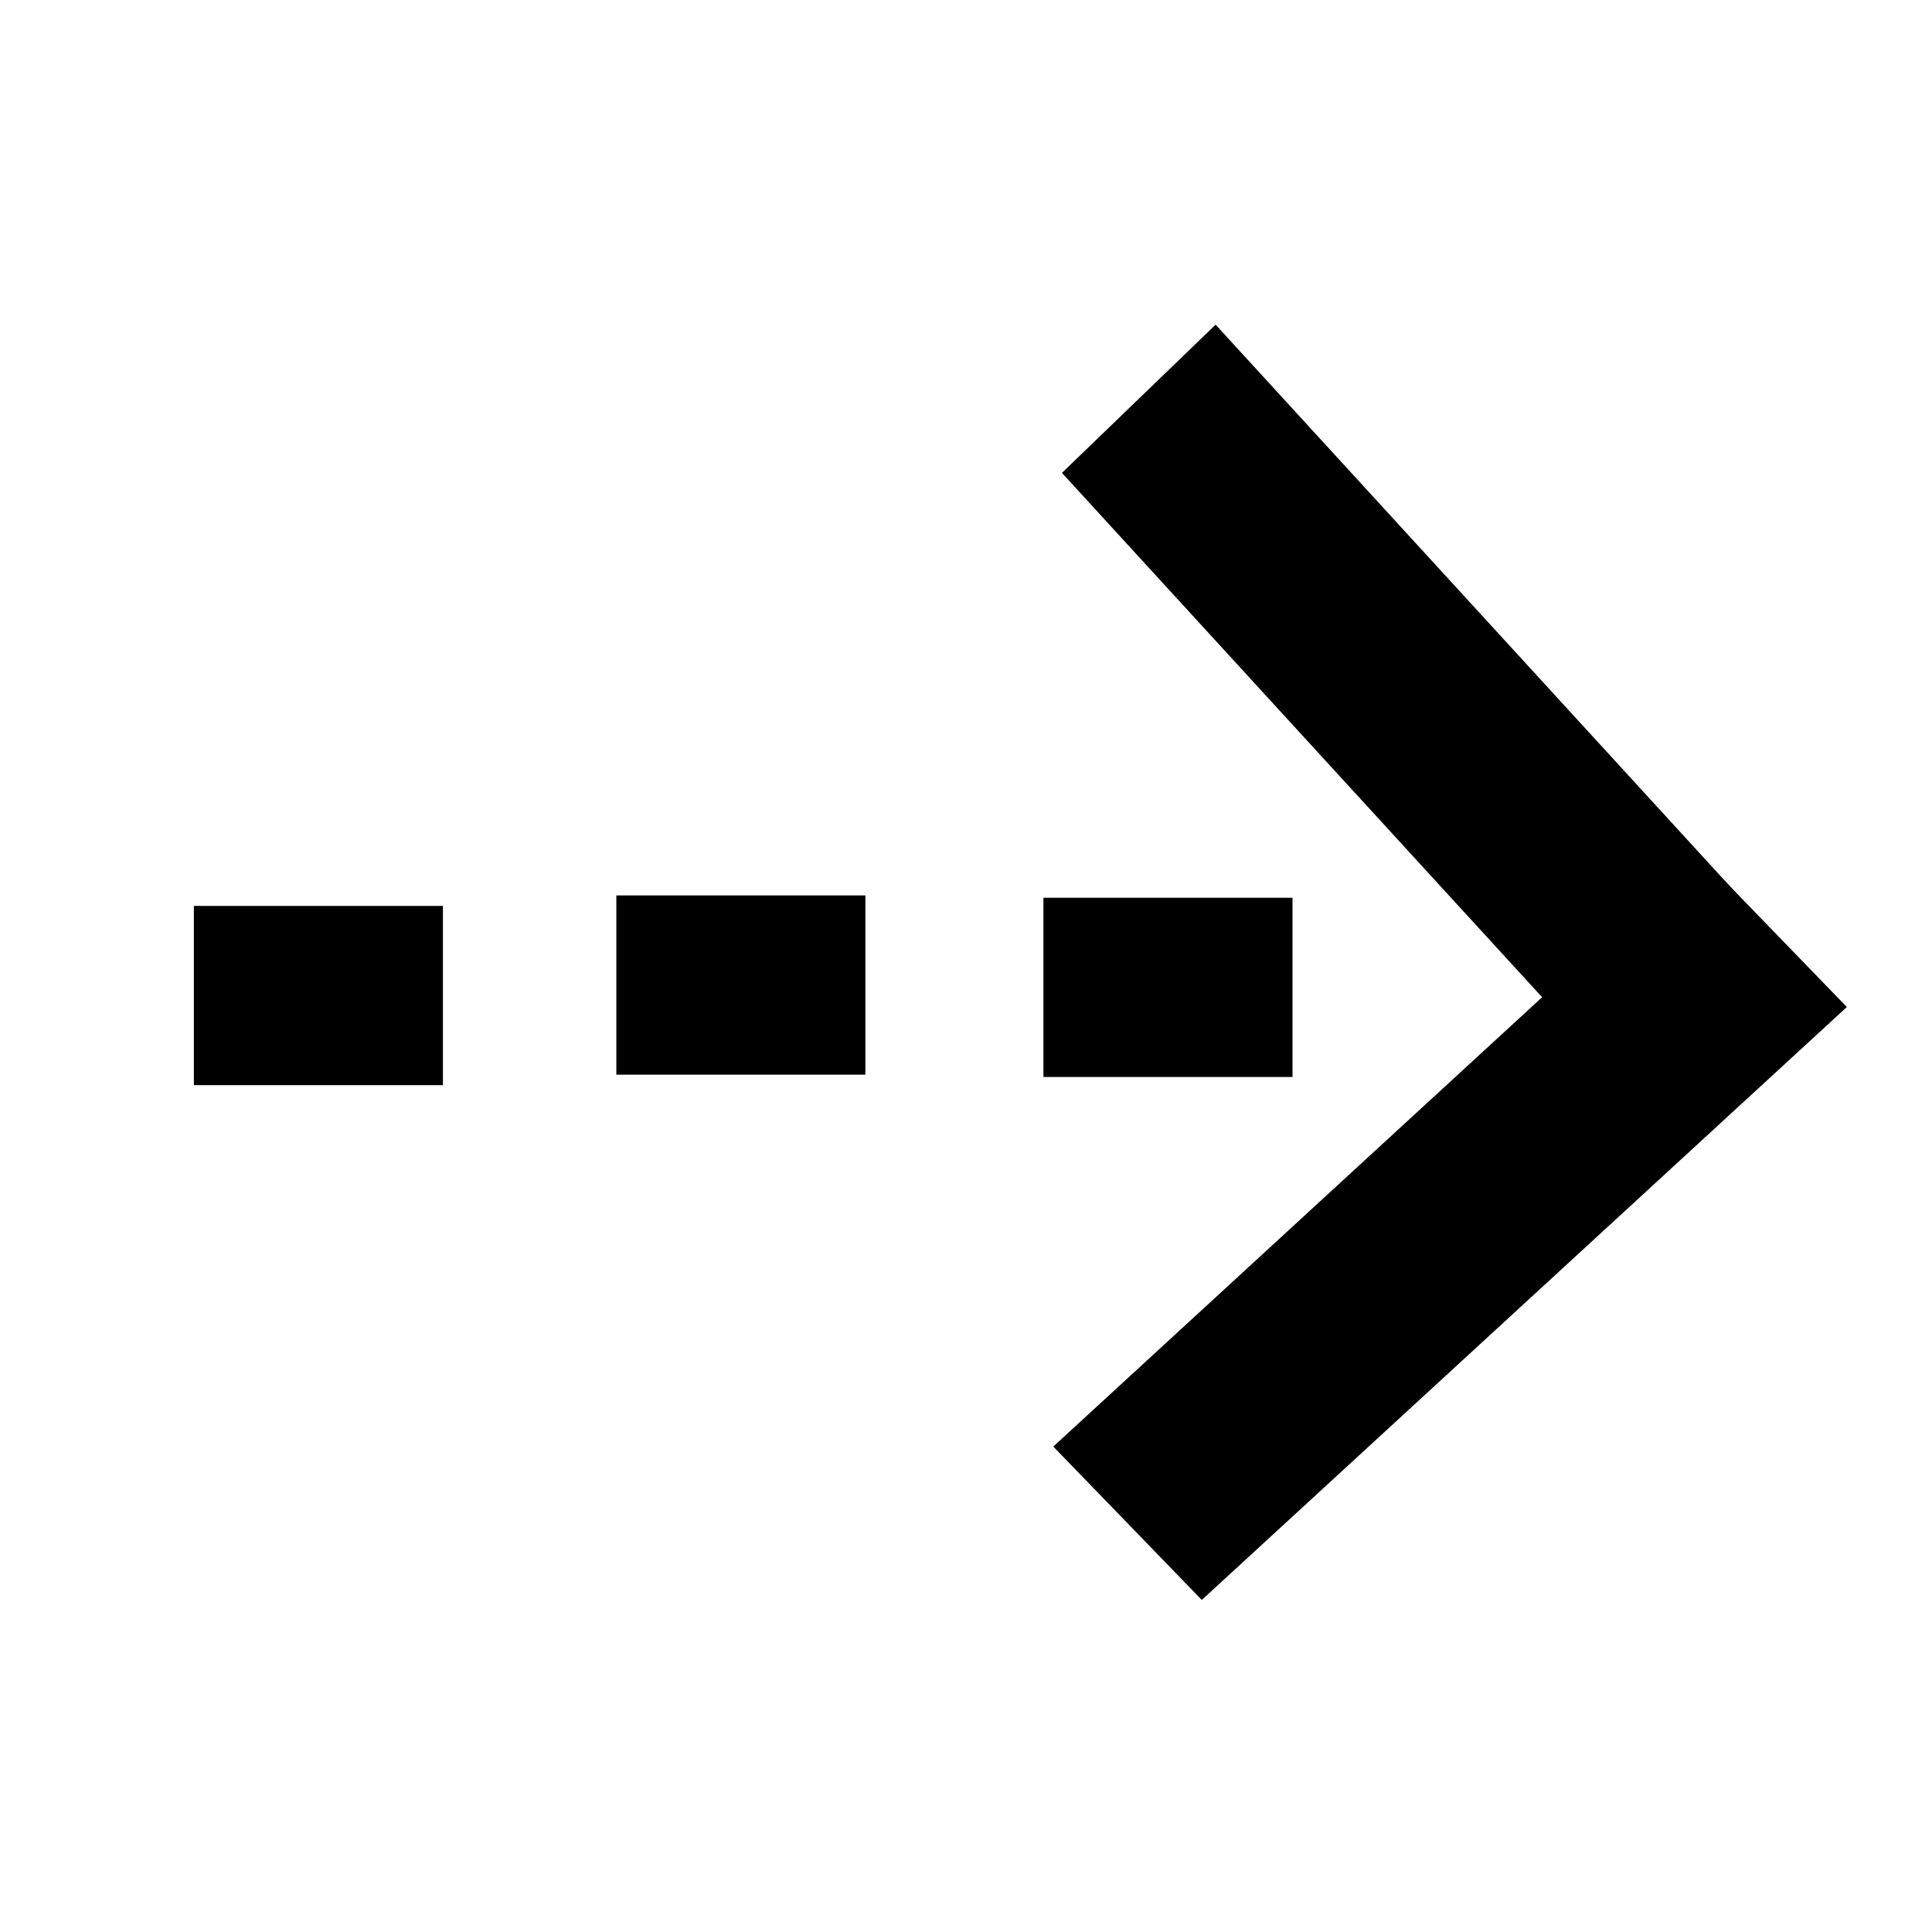
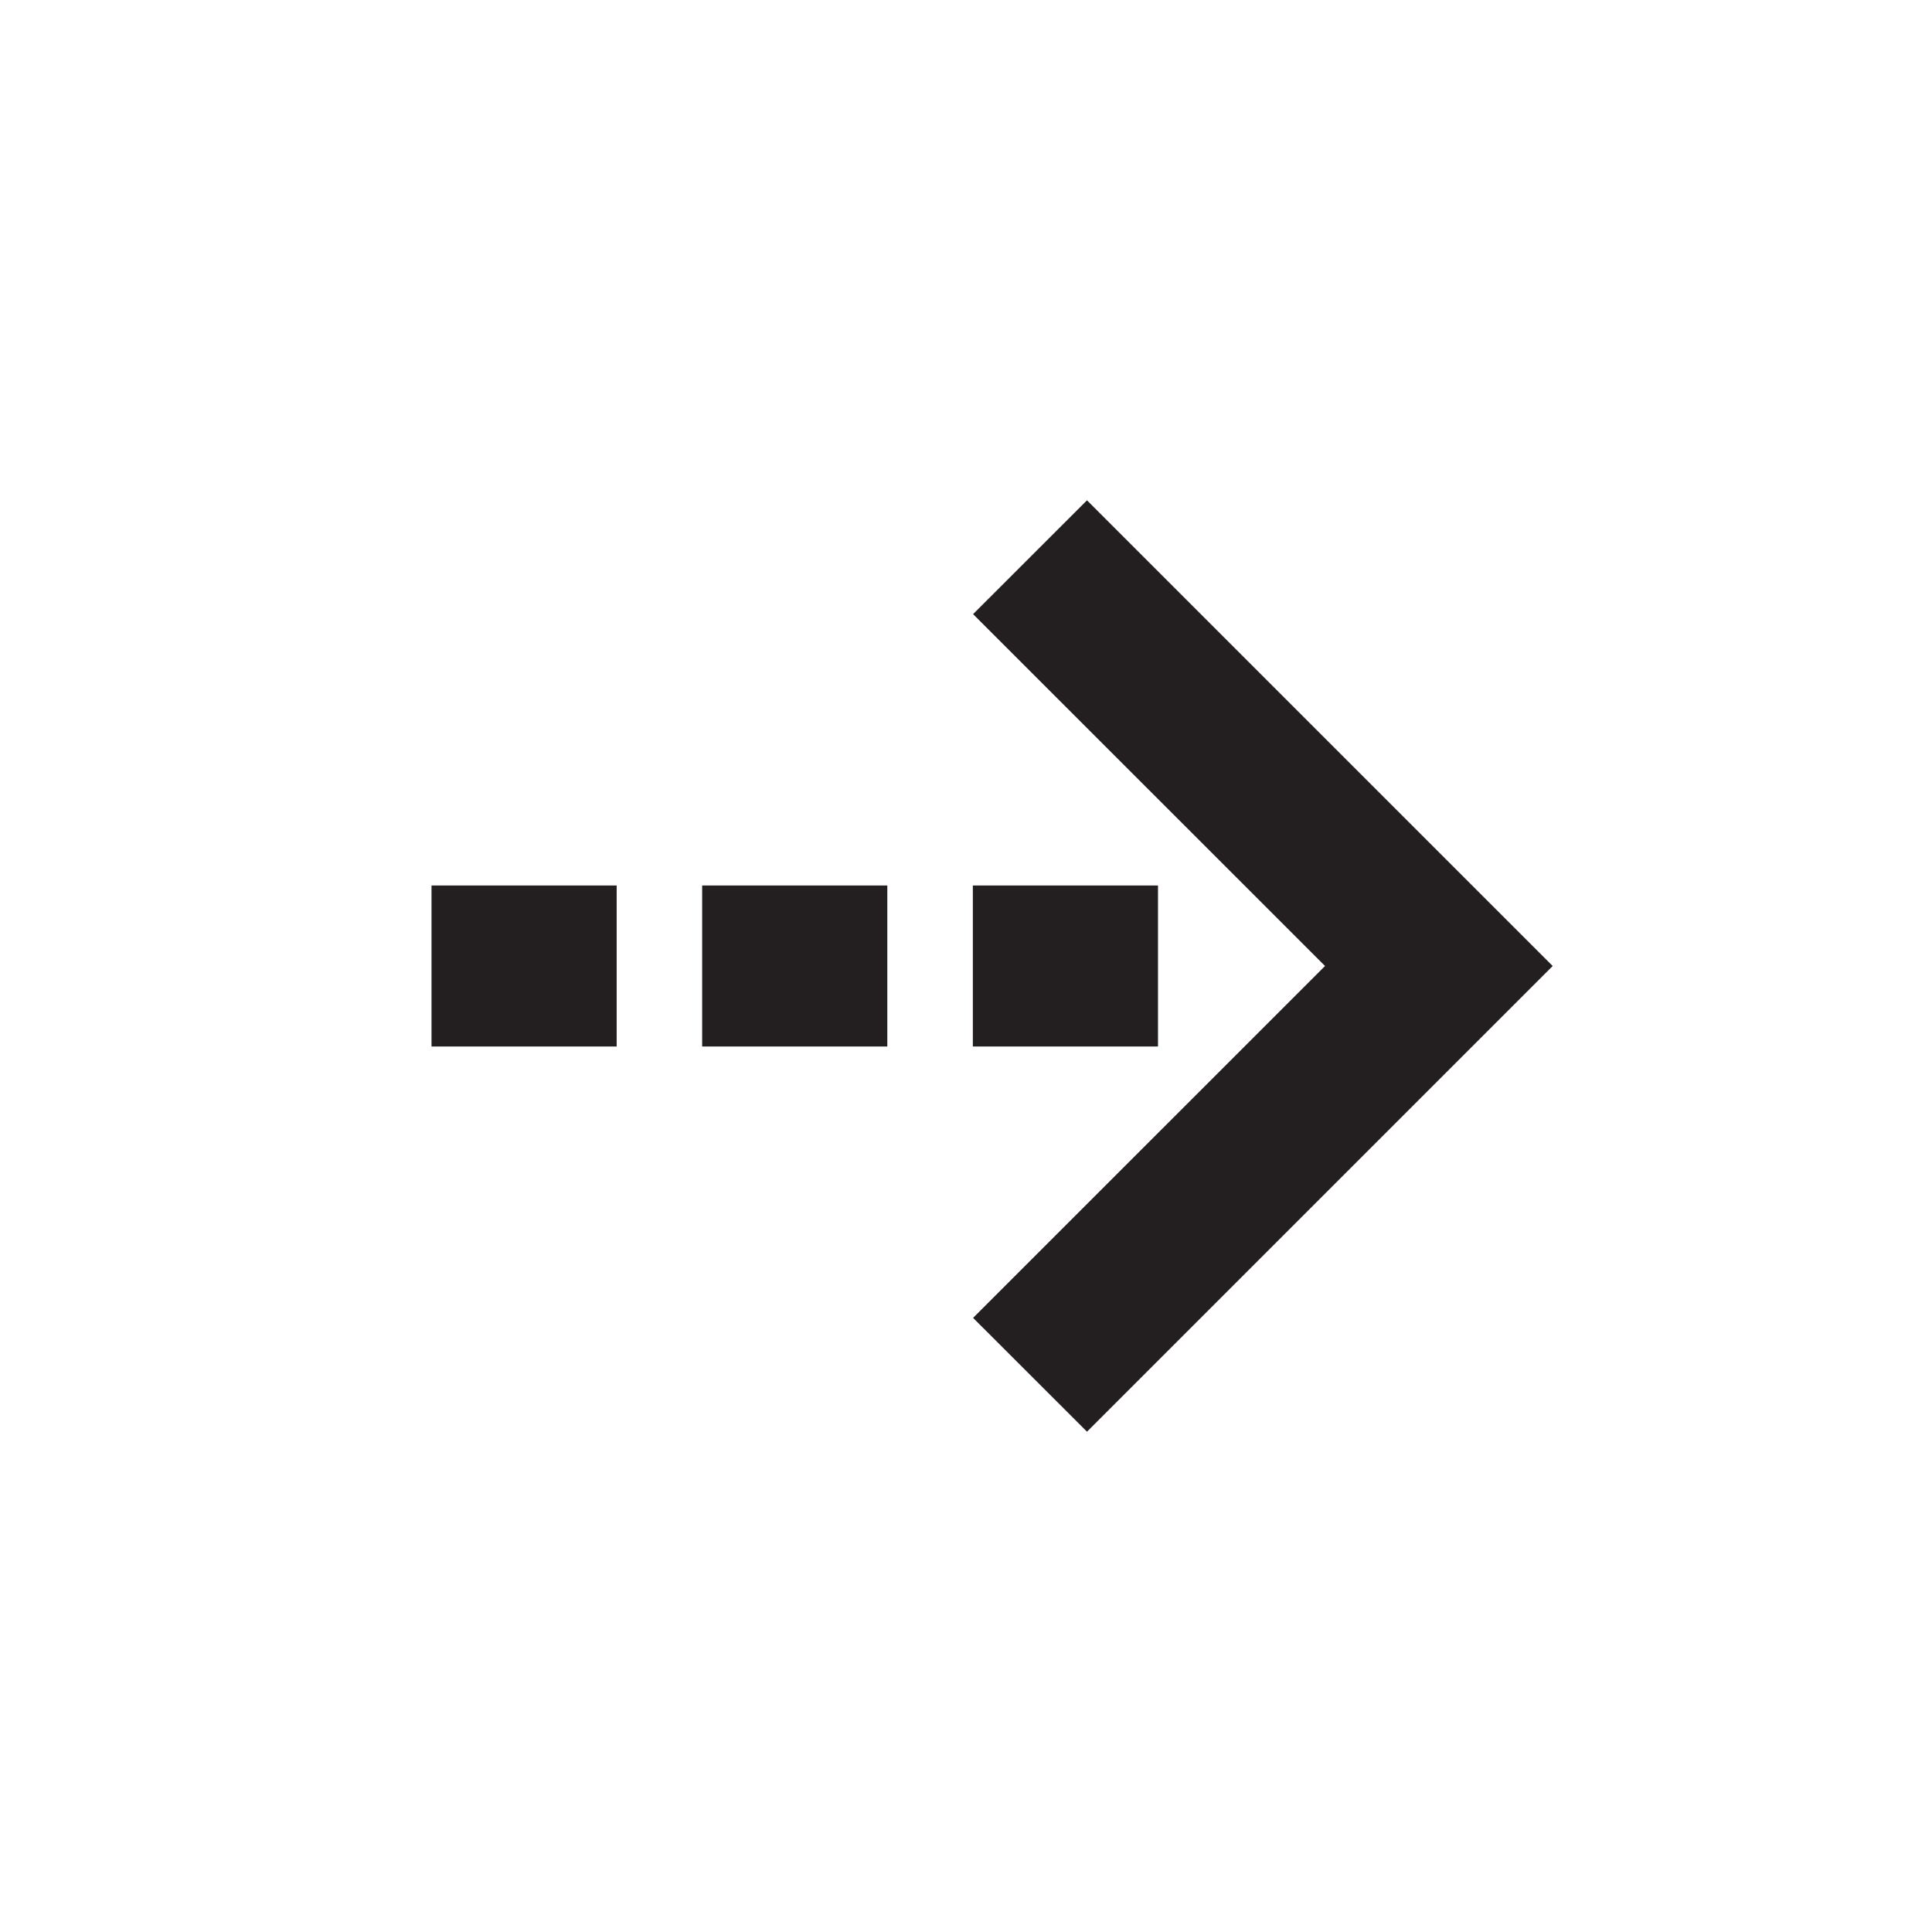
- <svg xmlns="http://www.w3.org/2000/svg" width="1000" height="1000" viewBox="-125 -125 1000 1000" version="1.1" id="svg4">
-   <defs id="defs8" />
-   <rect style="fill:#000000;stroke-width:0.891" id="rect835" width="110.51" height="453.497" x="232.362" y="381.158" transform="matrix(0.719713,-0.6942717,0.6753778,0.7374719,0,0)" />
-   <rect style="fill:#000000" id="rect857" width="128.916" height="92.771" x="-24.658" y="343.896" />
-   <rect style="fill:#000000" id="rect857-8" width="128.916" height="92.771" x="194.017" y="338.474" />
-   <rect style="fill:#000000" id="rect857-0" width="128.916" height="92.771" x="415.084" y="339.679" />
-   <rect style="fill:#000000;stroke-width:0.891" id="rect835-8" width="110.51" height="453.497" x="-854.321" y="-132.049" transform="matrix(-0.6956013,-0.718428,0.7362218,-0.6767403,0,0)" />
+ <svg xmlns="http://www.w3.org/2000/svg" width="48" height="48" viewBox="0 0 48 48" fill="none">
+   <path d="M15.321 22H10.721V26H15.321V22Z" fill="#231F20" />
+   <path d="M22.045 22H17.445V26H22.045V22Z" fill="#231F20" />
+   <path d="M28.77 22H24.17V26H28.77V22Z" fill="#231F20" />
+   <path d="M27.006 12.43L38.576 24L27.006 35.57L24.176 32.742L32.92 24L24.176 15.258L27.006 12.43Z" fill="#231F20" />
</svg>
